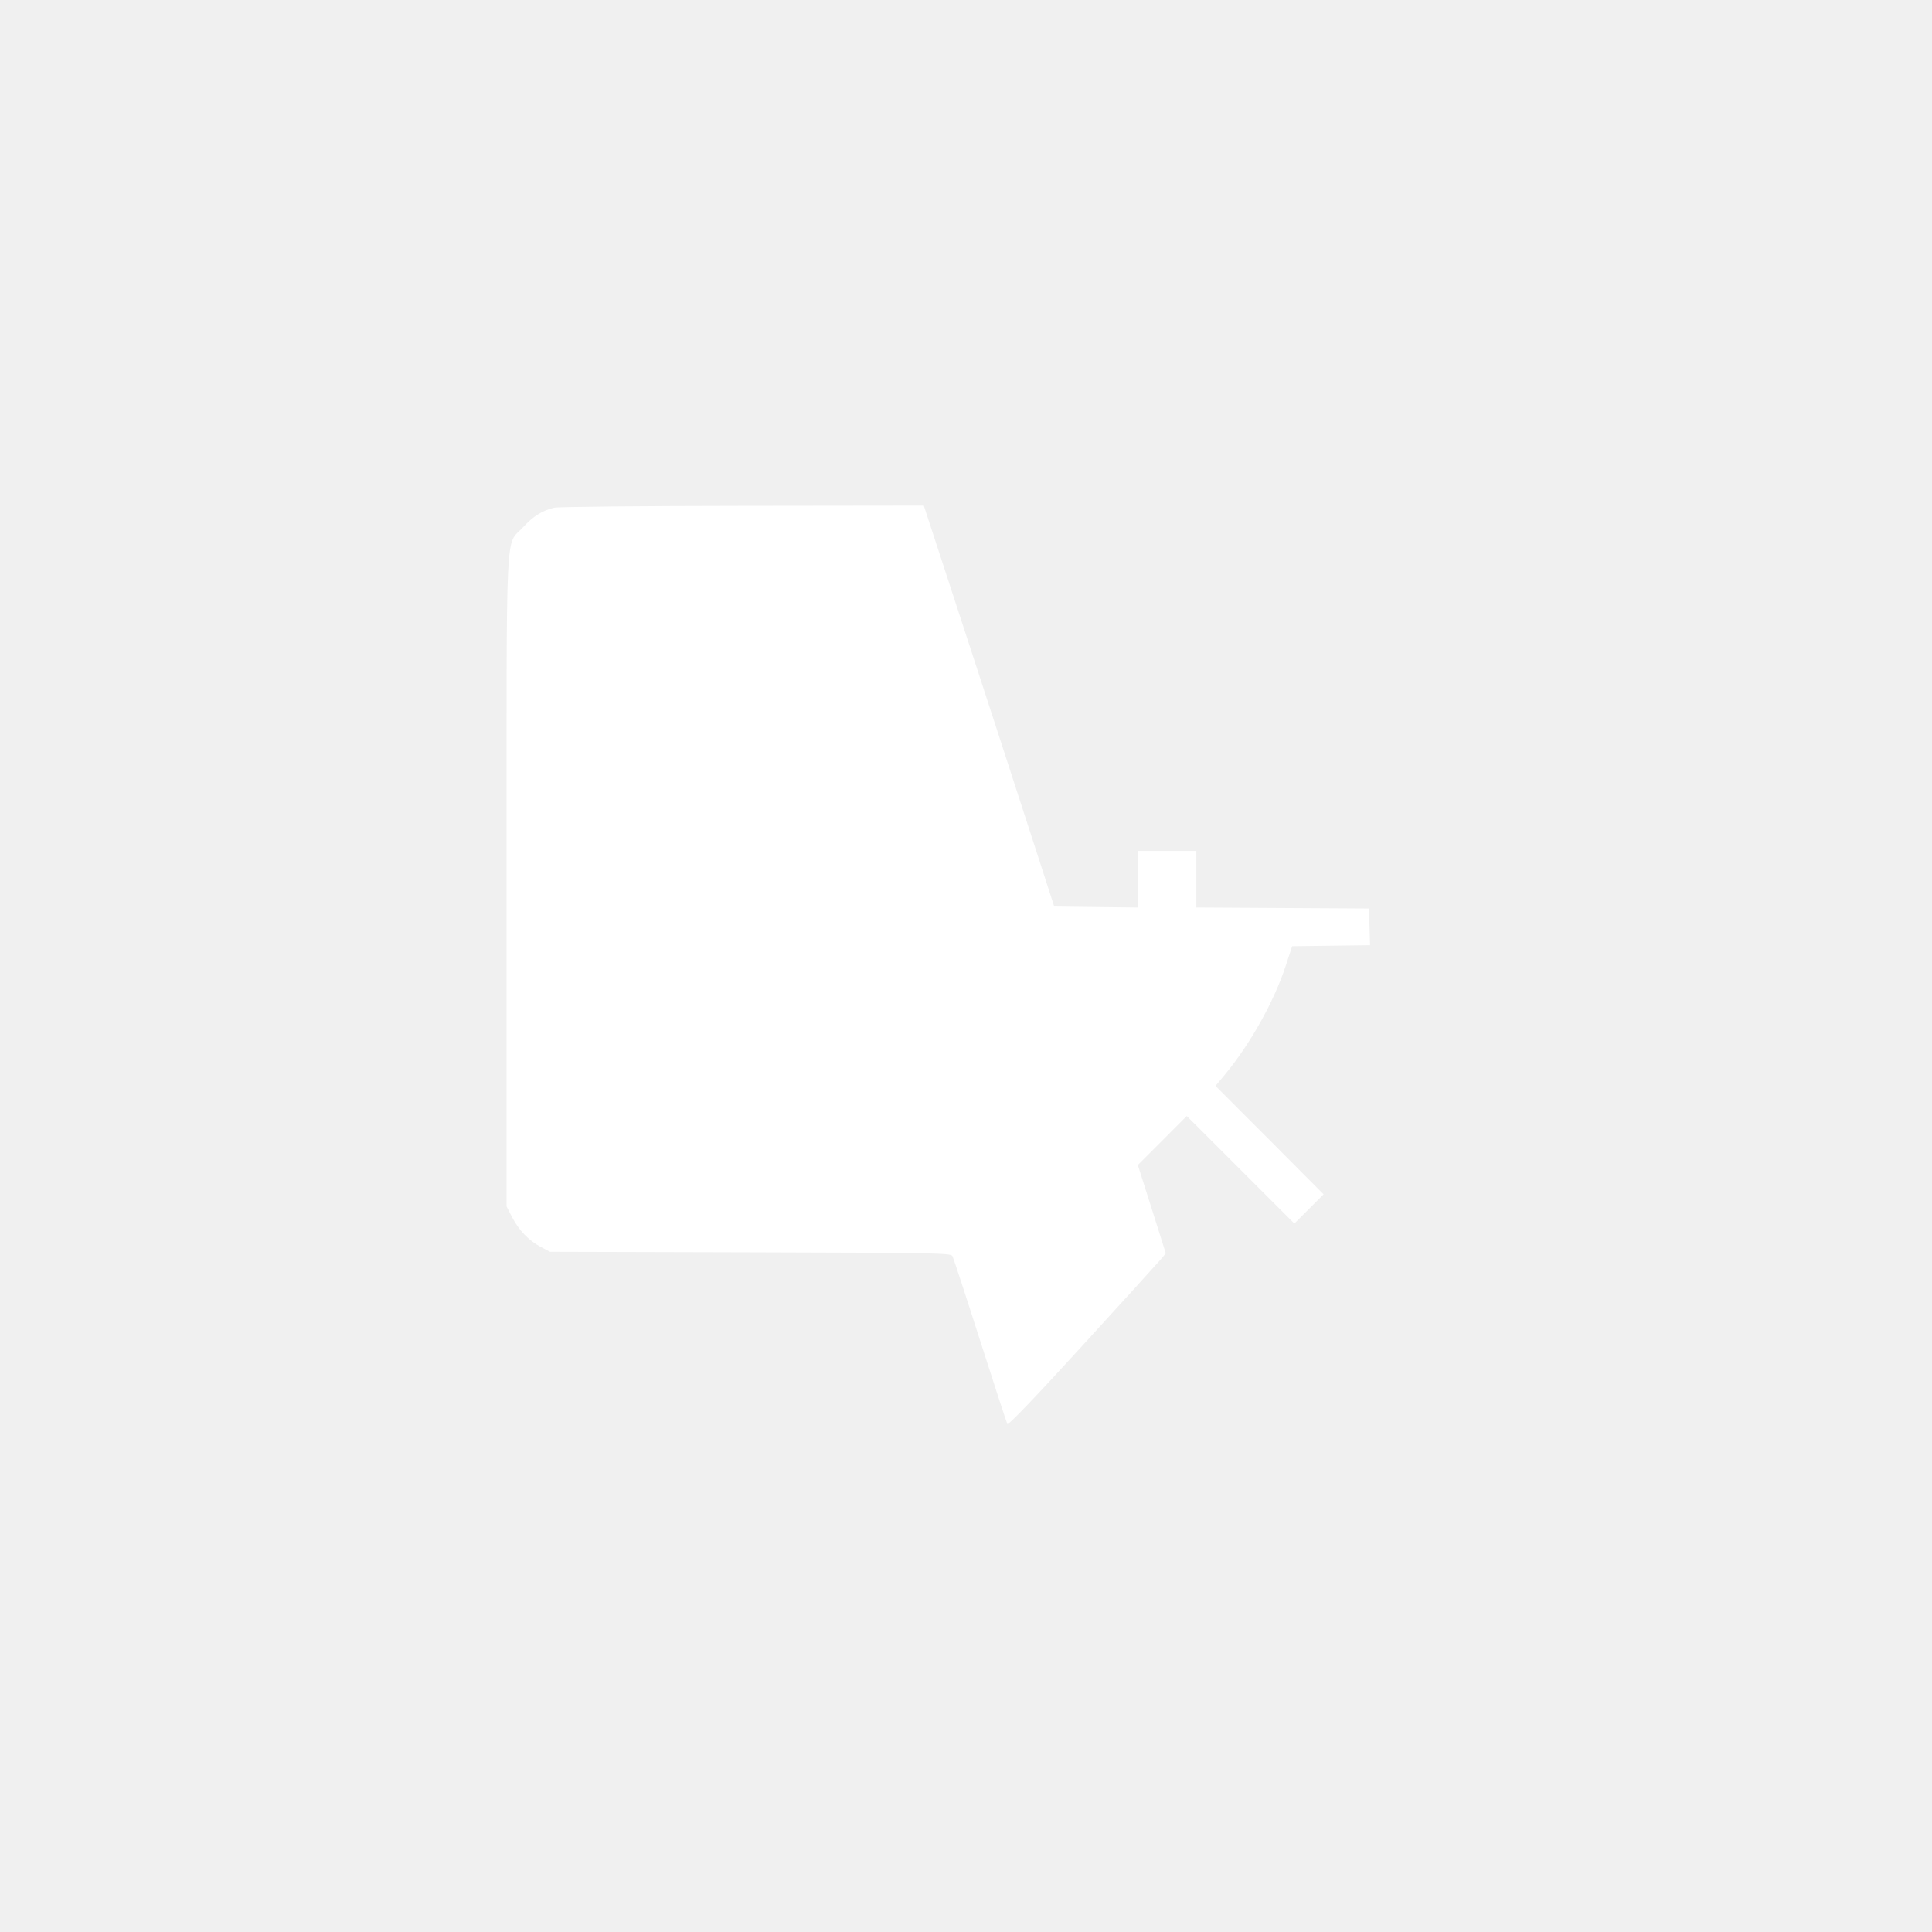
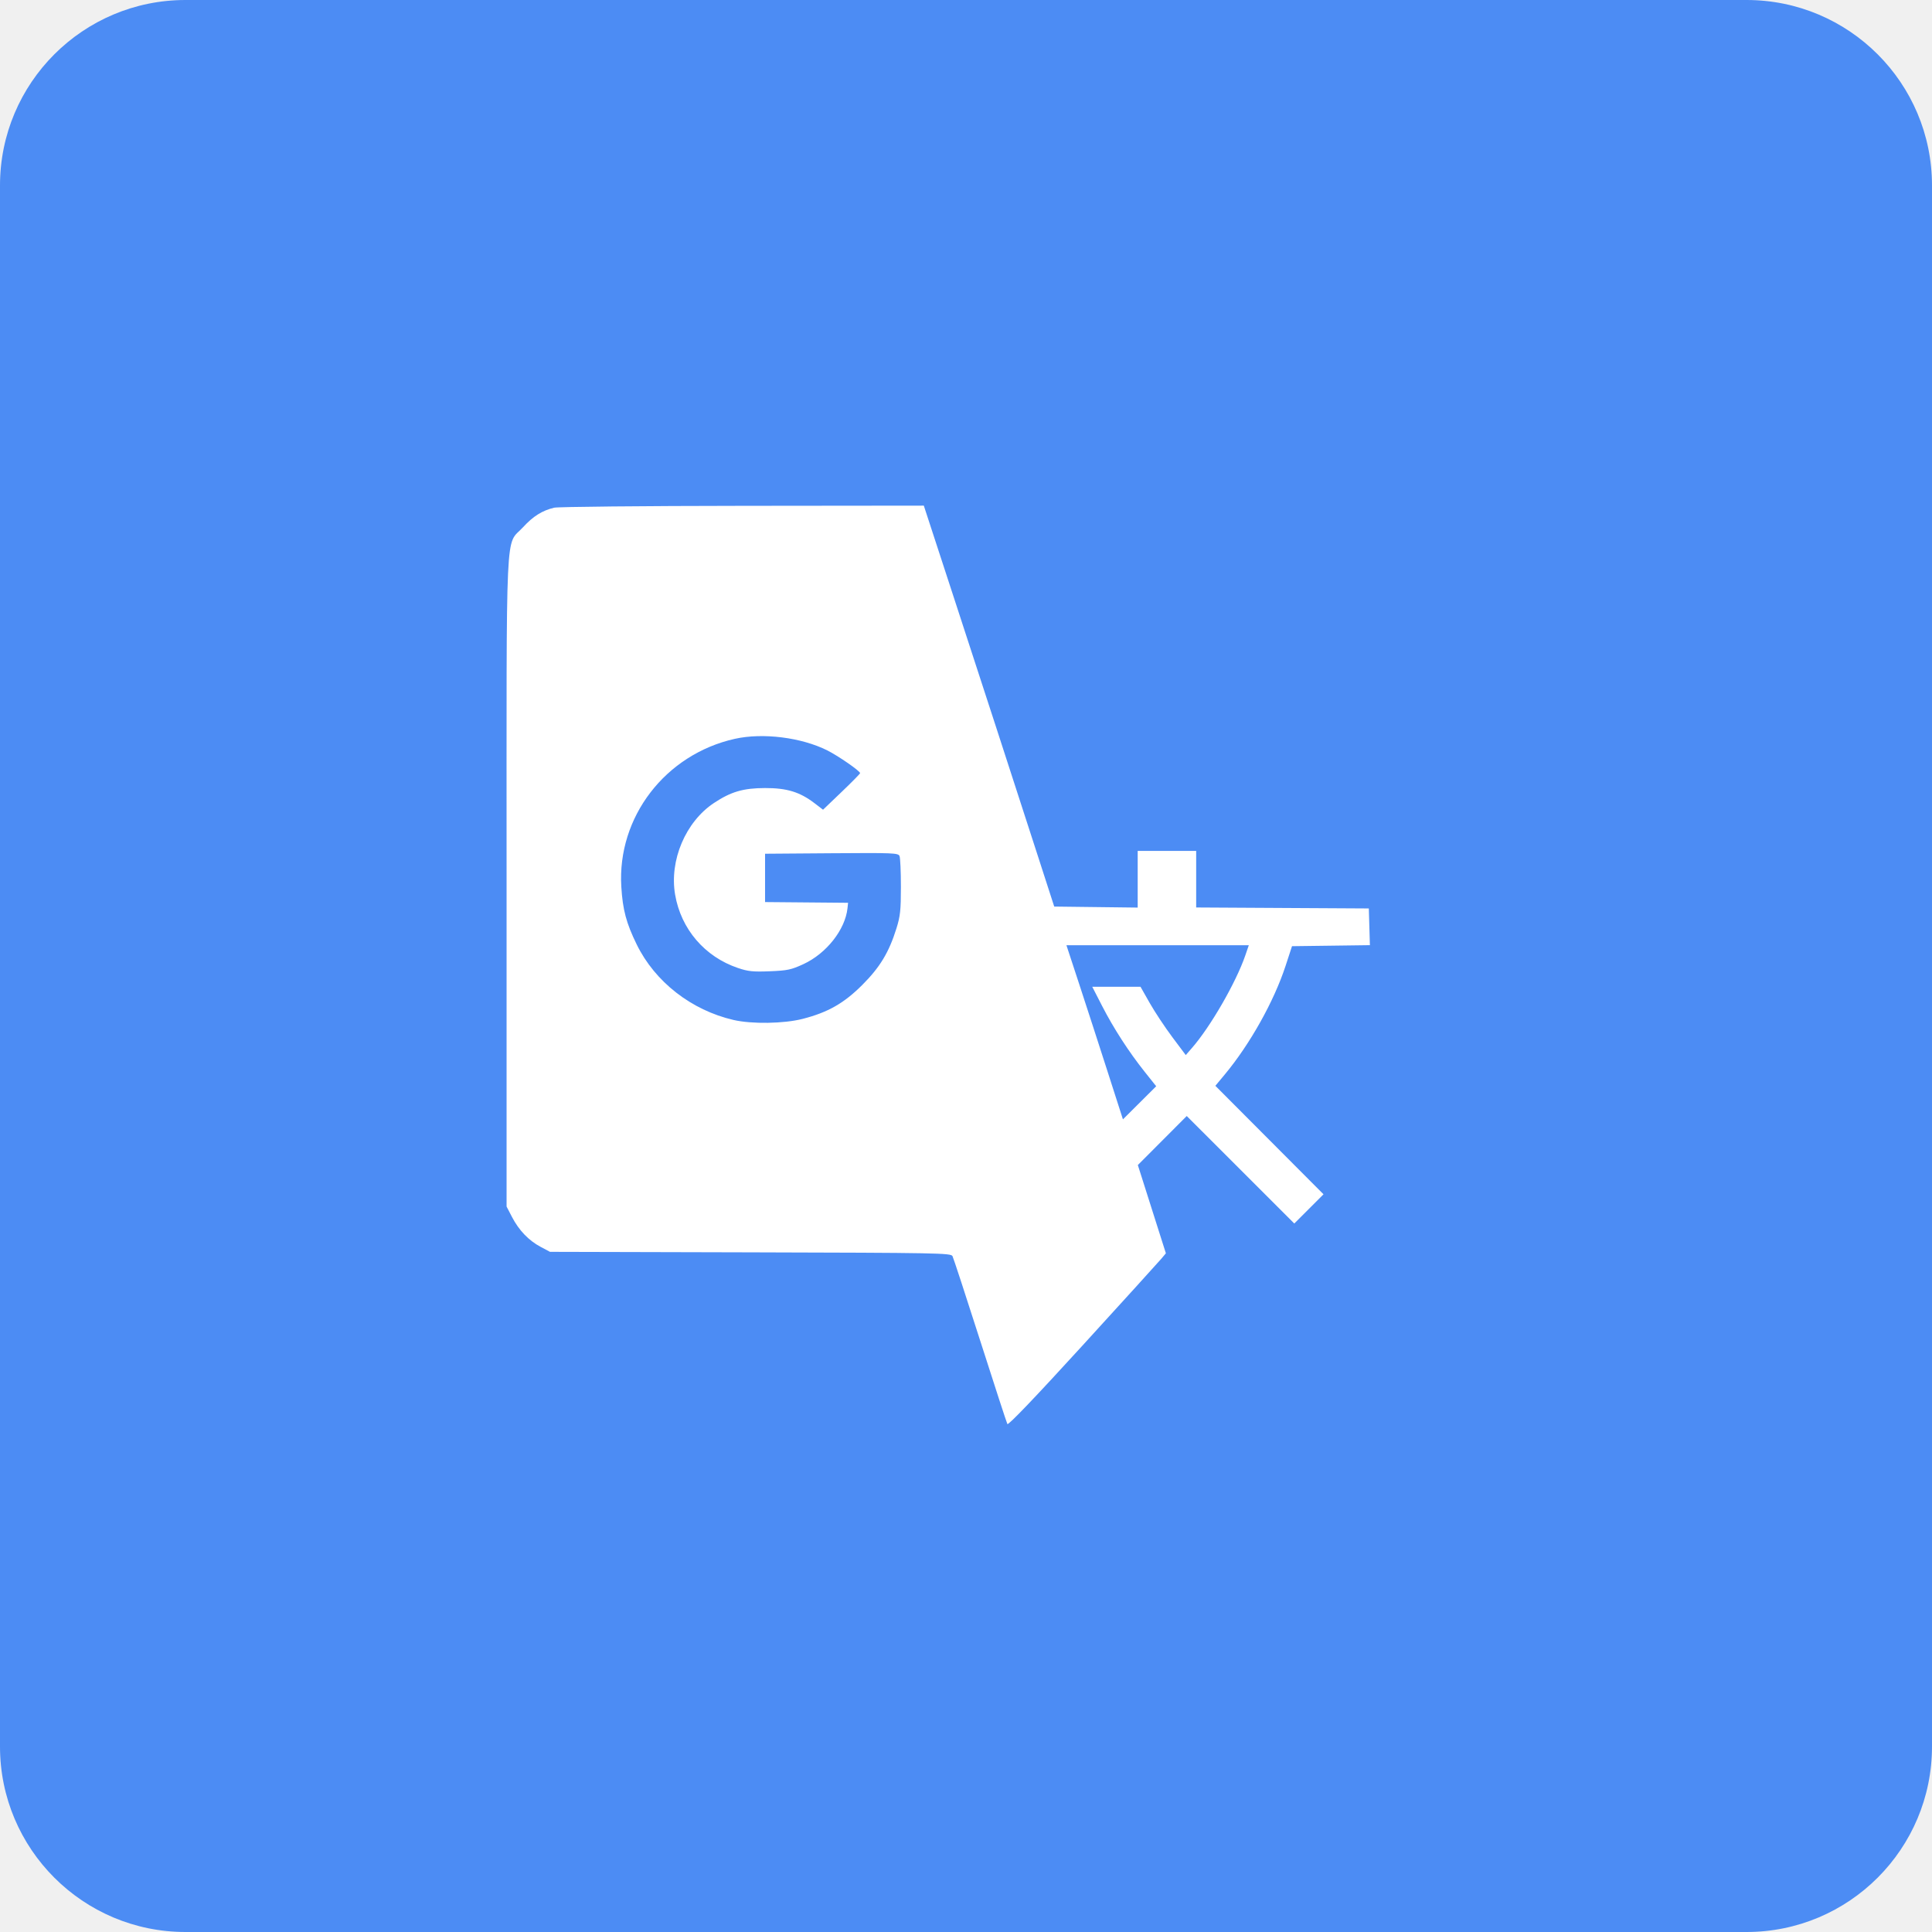
- <svg xmlns="http://www.w3.org/2000/svg" version="1.1" id="Calque_1" x="0px" y="0px" width="50px" height="50px" viewBox="0 0 50 50" enable-background="new 0 0 50 50" xml:space="preserve">
-   <g transform="translate(12.5, 12.5)">
-     <path fill="#FFFFFF" d="M1.842,0.639C1.533,0.712,1.296,0.861,1.037,1.144C0.569,1.656,0.61,0.773,0.61,10.327v8.397l0.139,0.27   c0.179,0.345,0.432,0.609,0.74,0.773l0.244,0.129L6.92,19.91c4.863,0.013,5.189,0.02,5.23,0.098   c0.024,0.047,0.346,1.029,0.715,2.186c0.369,1.154,0.687,2.127,0.705,2.16c0.021,0.041,0.713-0.682,1.945-2.031   c1.053-1.152,1.967-2.161,2.034-2.24l0.122-0.146l-0.361-1.143l-0.363-1.143l0.633-0.633l0.633-0.636l1.393,1.392l1.392,1.391   l0.378-0.378l0.378-0.378l-1.397-1.404l-1.4-1.402l0.244-0.293c0.652-0.785,1.273-1.894,1.572-2.811l0.168-0.511l1.008-0.013   l1.008-0.013l-0.014-0.475l-0.016-0.475l-2.232-0.013l-2.234-0.013v-0.732V9.521H17.7h-0.757v0.733v0.733l-1.08-0.013l-1.08-0.013   l-0.41-1.27c-0.773-2.388-1.425-4.395-2.195-6.75l-0.77-2.356L6.717,0.591C4.137,0.594,1.944,0.615,1.842,0.639 M6.519,6.621   c-1.8,0.401-3.047,2.026-2.939,3.827c0.036,0.598,0.128,0.945,0.399,1.498c0.474,0.966,1.414,1.699,2.504,1.953   c0.473,0.108,1.304,0.097,1.79-0.028c0.653-0.167,1.069-0.404,1.542-0.878c0.459-0.459,0.69-0.843,0.885-1.467   c0.098-0.313,0.114-0.469,0.114-1.074c0-0.39-0.016-0.747-0.035-0.794c-0.033-0.081-0.152-0.085-1.758-0.073L7.3,9.595v0.625v0.625   l1.074,0.01l1.074,0.009l-0.015,0.14c-0.06,0.556-0.546,1.174-1.142,1.448c-0.315,0.145-0.413,0.166-0.869,0.184   c-0.434,0.018-0.562,0.004-0.826-0.085c-0.86-0.292-1.473-1.007-1.625-1.898C4.82,9.767,5.243,8.769,5.976,8.282   C6.418,7.989,6.735,7.896,7.3,7.895c0.563-0.001,0.899,0.102,1.277,0.39L8.8,8.455L9.276,8c0.262-0.25,0.479-0.471,0.482-0.49   c0.01-0.049-0.56-0.445-0.848-0.589C8.239,6.584,7.242,6.459,6.519,6.621 M15.432,12.976c0.185,0.557,0.512,1.571,0.731,2.252   l0.397,1.239l0.432-0.428l0.43-0.431l-0.296-0.37c-0.411-0.517-0.804-1.124-1.104-1.707l-0.254-0.496h0.625h0.625l0.237,0.421   c0.132,0.23,0.396,0.628,0.585,0.884l0.348,0.464l0.164-0.188c0.479-0.55,1.137-1.692,1.377-2.388l0.09-0.266H17.46H15.1   L15.432,12.976" />
+ <svg xmlns="http://www.w3.org/2000/svg" width="50" height="50" viewBox="0 0 50 50">
+   <rect fill="#4c8cf4" x="0" y="0" width="50" height="50" rx="4.8" />
+   <g width="25" height="25" viewBox="0 0 25 25" transform="translate(12.5, 12.5)" fill="#FFFFFF">
+     <path d="M 37.734 13.088 C 31.403 14.580, 26.540 17.628, 21.237 23.431 C 11.660 33.910, 12.500 15.828, 12.500 211.500 L 12.500 383.500 15.353 389 C 19.016 396.059, 24.202 401.481, 30.500 404.836 L 35.500 407.500 141.724 407.768 C 241.308 408.019, 248.004 408.144, 248.842 409.768 C 249.333 410.720, 255.926 430.850, 263.493 454.500 C 271.061 478.150, 277.556 498.073, 277.928 498.772 C 278.364 499.593, 292.528 484.791, 317.769 457.139 C 339.309 433.540, 358.060 412.893, 359.438 411.256 L 361.943 408.280 354.510 384.890 L 347.078 361.500 360.038 348.506 L 372.998 335.511 401.498 363.998 L 429.999 392.485 437.742 384.742 L 445.485 376.998 416.827 348.249 L 388.168 319.500 393.160 313.500 C 406.516 297.449, 419.226 274.742, 425.371 255.956 L 428.792 245.500 449.432 245.230 L 470.072 244.959 469.786 235.230 L 469.500 225.500 423.750 225.240 L 378 224.980 378 209.990 L 378 195 362.500 195 L 347 195 347 210.019 L 347 225.038 324.881 224.769 L 302.762 224.500 294.352 198.500 C 278.534 149.600, 265.171 108.494, 249.407 60.250 L 233.641 12 137.570 12.100 C 84.732 12.156, 39.806 12.600, 37.734 13.088 M 133.500 135.587 C 96.636 143.812, 71.090 177.075, 73.306 213.963 C 74.041 226.201, 75.939 233.312, 81.491 244.633 C 91.199 264.425, 110.440 279.420, 132.775 284.600 C 142.462 286.847, 159.485 286.578, 169.442 284.022 C 182.819 280.588, 191.331 275.741, 201.028 266.036 C 210.430 256.626, 215.172 248.769, 219.156 236 C 221.157 229.588, 221.497 226.396, 221.498 214 C 221.499 206.025, 221.174 198.707, 220.776 197.737 C 220.102 196.093, 217.673 195.992, 184.776 196.237 L 149.500 196.500 149.500 209.306 L 149.500 222.113 171.500 222.306 L 193.500 222.500 193.195 225.360 C 191.980 236.747, 182.007 249.396, 169.811 255.017 C 163.363 257.990, 161.347 258.417, 152.019 258.792 C 143.130 259.149, 140.510 258.879, 135.113 257.050 C 117.497 251.082, 104.954 236.433, 101.823 218.171 C 98.712 200.030, 107.371 179.586, 122.388 169.618 C 131.438 163.611, 137.936 161.709, 149.500 161.683 C 161.027 161.656, 167.908 163.757, 175.649 169.666 L 180.230 173.162 189.980 163.831 C 195.343 158.699, 199.791 154.185, 199.865 153.801 C 200.059 152.794, 188.387 144.684, 182.500 141.733 C 168.745 134.840, 148.325 132.279, 133.500 135.587 M 316.049 265.750 C 319.797 277.163, 326.534 297.926, 331.020 311.891 L 339.177 337.282 347.993 328.507 L 356.810 319.731 350.739 312.115 C 342.310 301.541, 334.266 289.103, 328.124 277.146 L 322.912 267 335.706 267.007 L 348.500 267.013 353.378 275.615 C 356.060 280.346, 361.455 288.491, 365.366 293.715 L 372.478 303.212 375.837 299.356 C 385.616 288.130, 399.110 264.712, 404.016 250.454 L 405.892 245 357.563 245 L 309.234 245 316.049 265.750 " stroke="none" fill="white" fill-rule="evenodd" transform="scale(0.04882812) translate(0 0)" />
  </g>
</svg>
